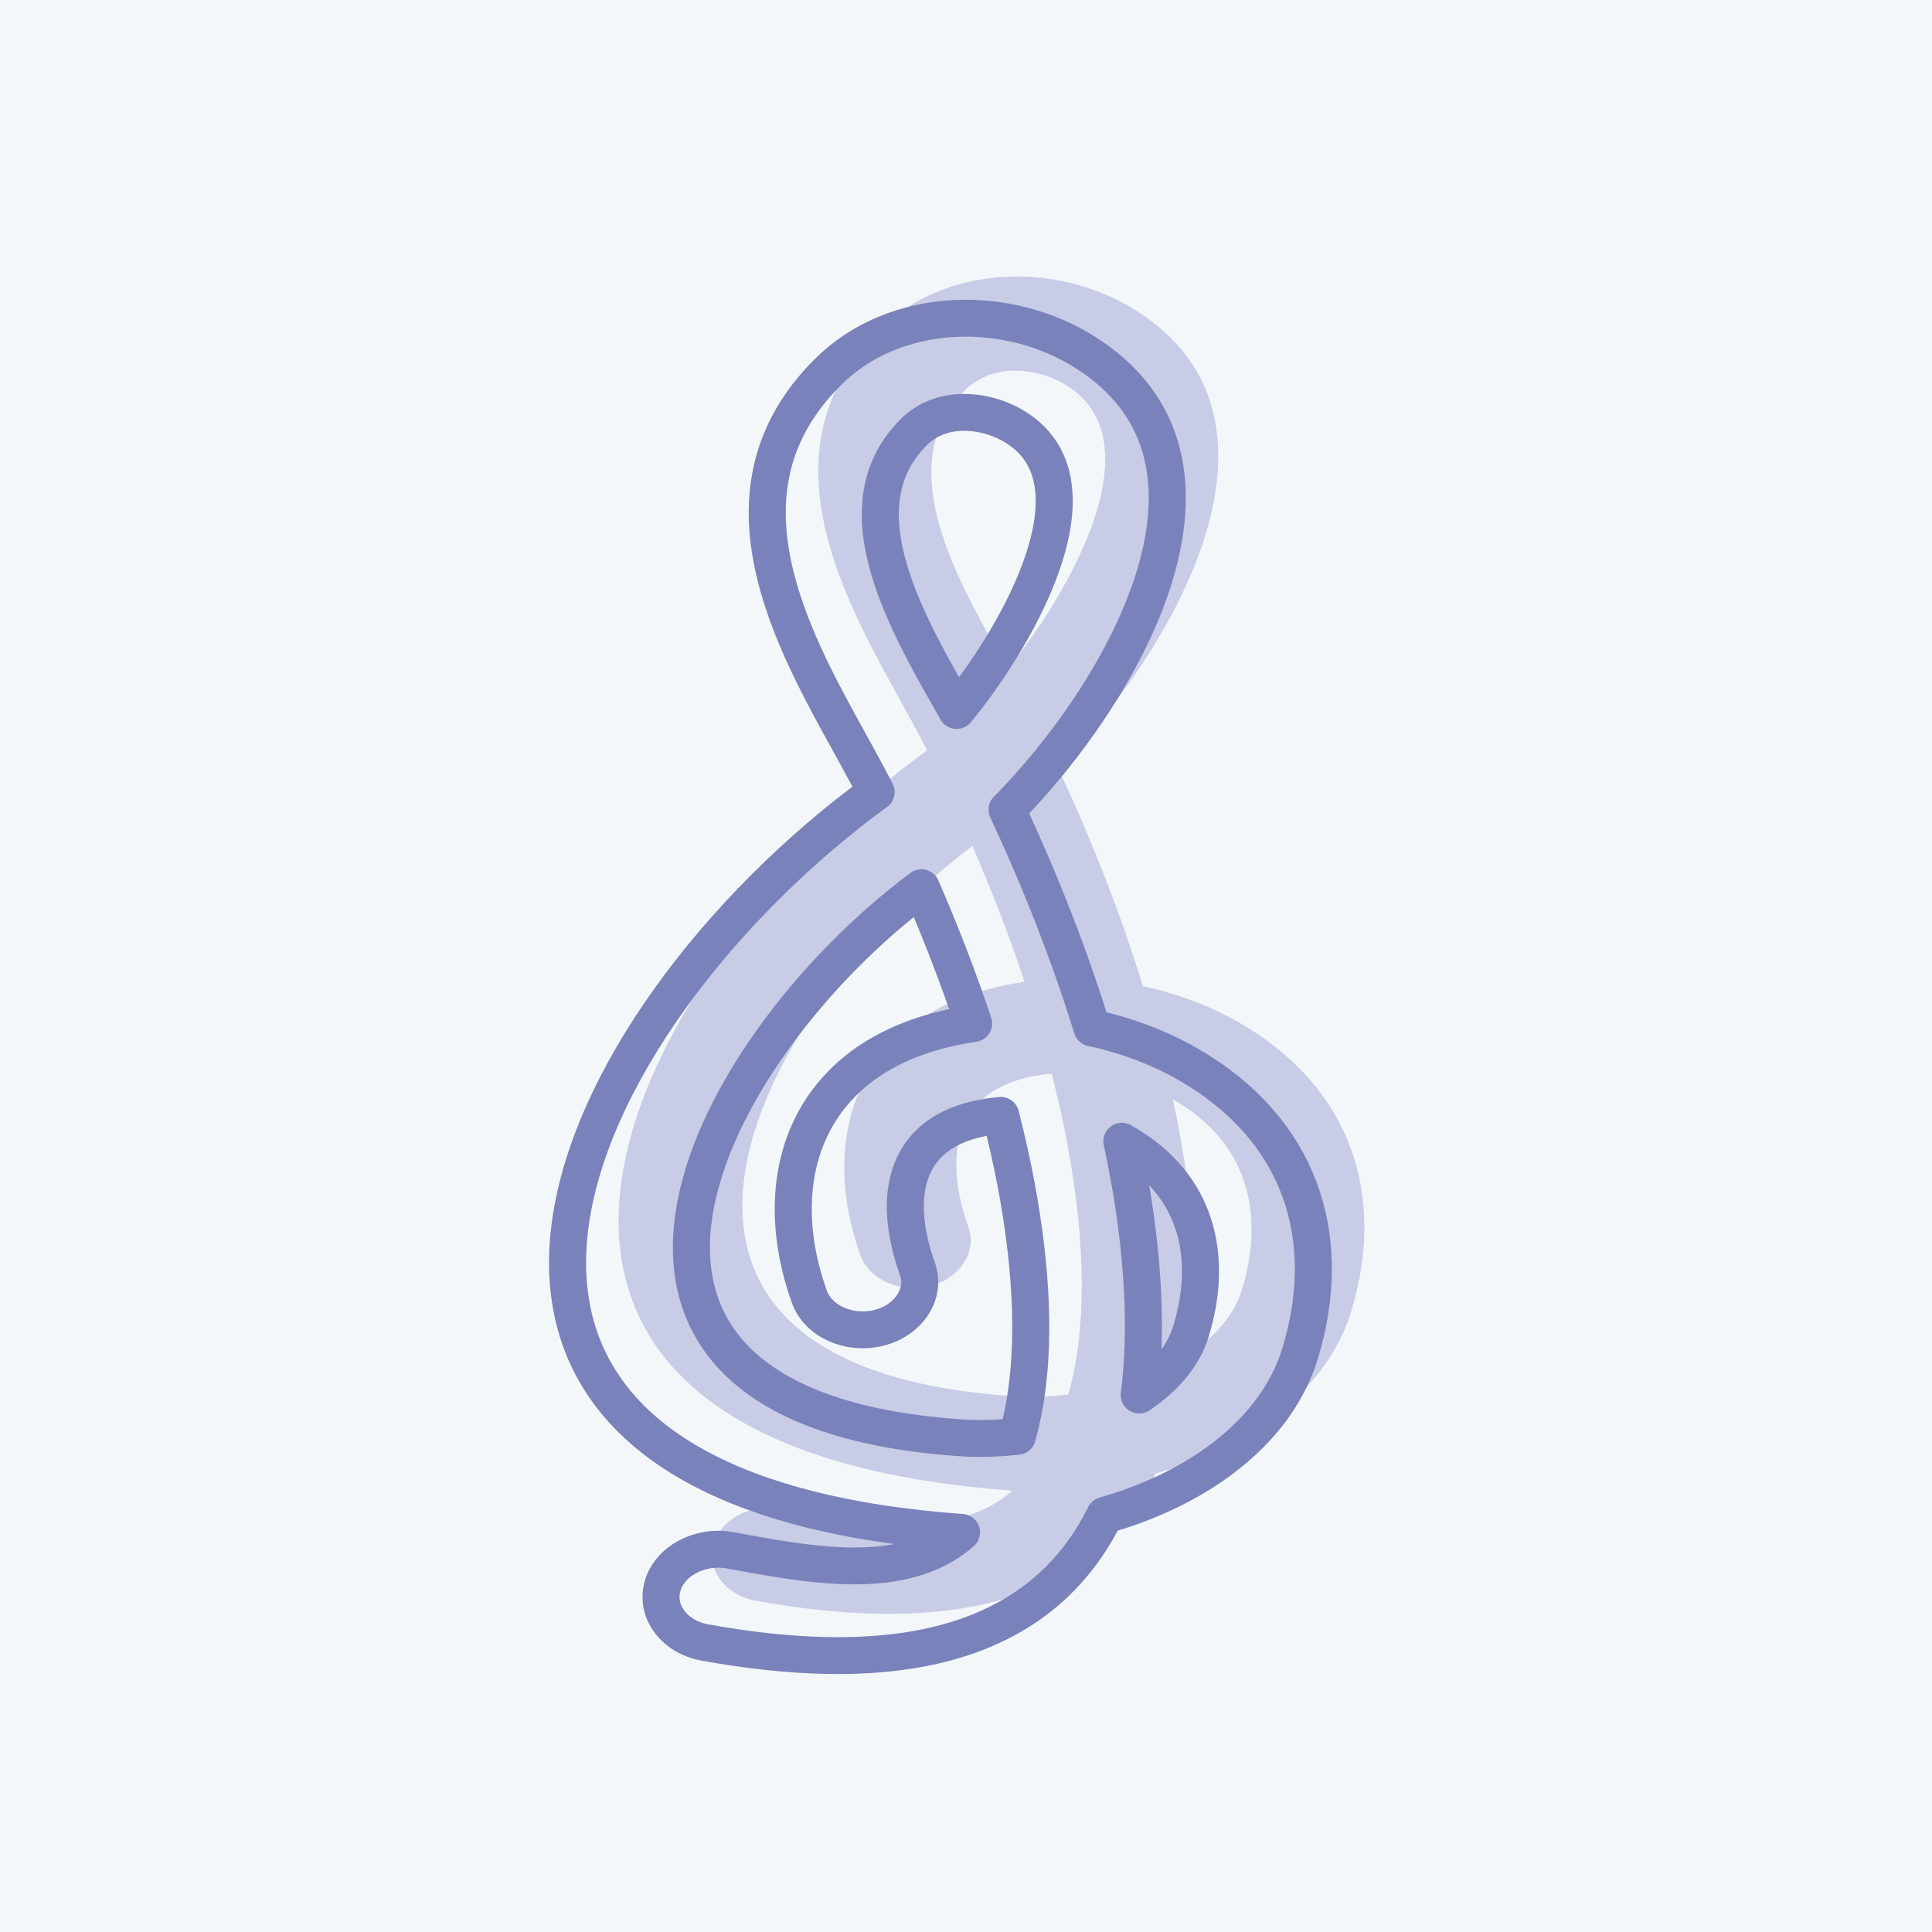
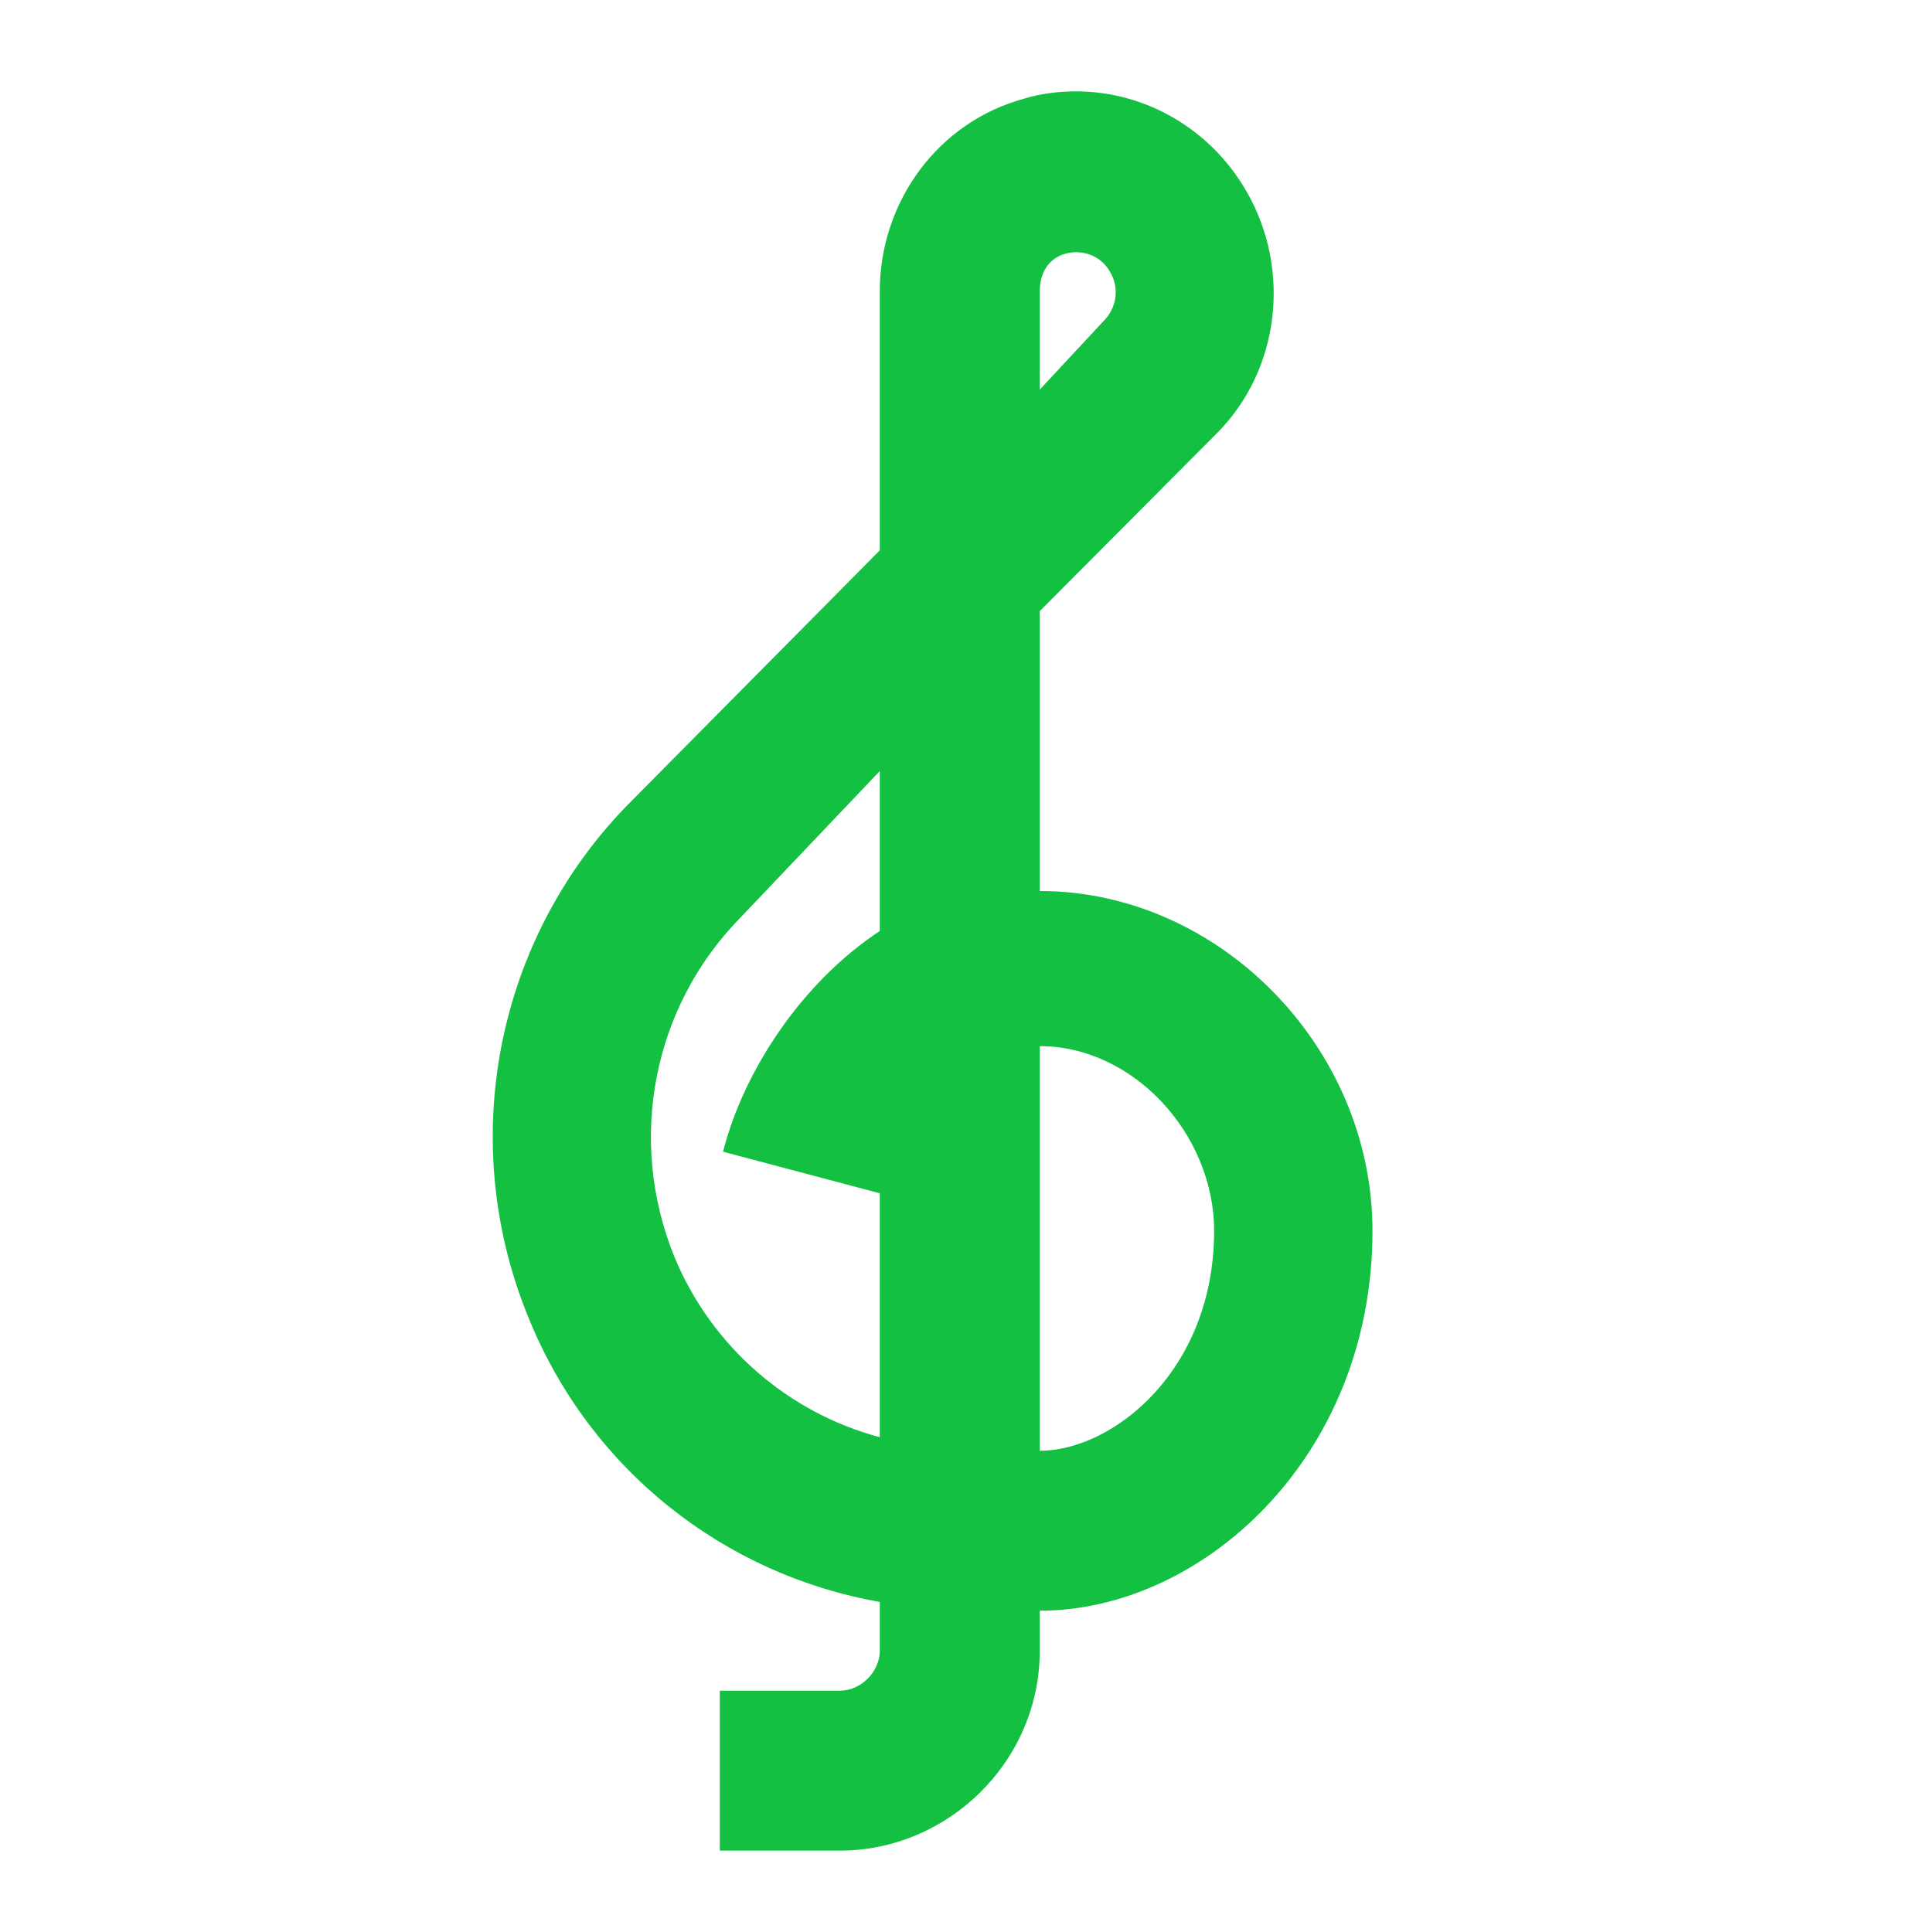
- <svg xmlns="http://www.w3.org/2000/svg" width="2000" height="2000" viewBox="0 0 2000 2000">
-   <path fill-rule="evenodd" fill="rgb(95.702%, 96.875%, 98.047%)" fill-opacity="1" d="M 0 0.078 L 1999.922 0.078 L 1999.922 2000 L 0 2000 L 0 0.078 " />
-   <path fill-rule="evenodd" fill="rgb(95.702%, 96.875%, 98.047%)" fill-opacity="1" d="M 1908.238 1915.156 L 1889.18 1915.156 C 1888.301 1915.156 1887.59 1915.871 1887.59 1916.746 L 1887.59 1935.801 C 1887.59 1936.68 1888.301 1937.395 1889.18 1937.395 L 1908.238 1937.395 C 1909.109 1937.395 1909.828 1936.68 1909.828 1935.801 L 1909.828 1916.746 C 1909.828 1915.871 1909.109 1915.156 1908.238 1915.156 " />
-   <path fill-rule="evenodd" fill="rgb(95.702%, 96.875%, 98.047%)" fill-opacity="1" d="M 1865.281 1916.172 L 1847.09 1916.172 C 1846.262 1916.172 1845.578 1916.855 1845.578 1917.691 L 1845.578 1935.875 C 1845.578 1936.711 1846.262 1937.395 1847.09 1937.395 L 1865.281 1937.395 C 1866.109 1937.395 1866.801 1936.711 1866.801 1935.875 L 1866.801 1917.691 C 1866.801 1916.855 1866.109 1916.172 1865.281 1916.172 " />
-   <path fill-rule="evenodd" fill="rgb(95.702%, 96.875%, 98.047%)" fill-opacity="1" d="M 1822.32 1917.188 L 1805.012 1917.188 C 1804.211 1917.188 1803.559 1917.84 1803.559 1918.637 L 1803.559 1935.949 C 1803.559 1936.742 1804.211 1937.395 1805.012 1937.395 L 1822.32 1937.395 C 1823.121 1937.395 1823.77 1936.742 1823.77 1935.949 L 1823.77 1918.637 C 1823.77 1917.84 1823.121 1917.188 1822.32 1917.188 " />
-   <path fill-rule="evenodd" fill="rgb(95.702%, 96.875%, 98.047%)" fill-opacity="1" d="M 1779.371 1918.207 L 1762.93 1918.207 C 1762.172 1918.207 1761.551 1918.824 1761.551 1919.582 L 1761.551 1936.02 C 1761.551 1936.777 1762.172 1937.395 1762.93 1937.395 L 1779.371 1937.395 C 1780.121 1937.395 1780.738 1936.777 1780.738 1936.02 L 1780.738 1919.582 C 1780.738 1918.824 1780.121 1918.207 1779.371 1918.207 " />
-   <path fill-rule="evenodd" fill="rgb(95.702%, 96.875%, 98.047%)" fill-opacity="1" d="M 1736.41 1919.223 L 1720.84 1919.223 C 1720.129 1919.223 1719.539 1919.809 1719.539 1920.523 L 1719.539 1936.094 C 1719.539 1936.809 1720.129 1937.395 1720.84 1937.395 L 1736.41 1937.395 C 1737.129 1937.395 1737.711 1936.809 1737.711 1936.094 L 1737.711 1920.523 C 1737.711 1919.809 1737.129 1919.223 1736.41 1919.223 " />
-   <path fill-rule="evenodd" fill="rgb(95.702%, 96.875%, 98.047%)" fill-opacity="1" d="M 1693.461 1920.238 L 1678.762 1920.238 C 1678.078 1920.238 1677.531 1920.793 1677.531 1921.469 L 1677.531 1936.168 C 1677.531 1936.844 1678.078 1937.395 1678.762 1937.395 L 1693.461 1937.395 C 1694.129 1937.395 1694.68 1936.844 1694.68 1936.168 L 1694.68 1921.469 C 1694.68 1920.793 1694.129 1920.238 1693.461 1920.238 " />
-   <path fill-rule="evenodd" fill="rgb(95.702%, 96.875%, 98.047%)" fill-opacity="1" d="M 1650.5 1921.258 L 1636.672 1921.258 C 1636.039 1921.258 1635.52 1921.777 1635.52 1922.414 L 1635.52 1936.238 C 1635.52 1936.875 1636.039 1937.395 1636.672 1937.395 L 1650.5 1937.395 C 1651.141 1937.395 1651.648 1936.875 1651.648 1936.238 L 1651.648 1922.414 C 1651.648 1921.777 1651.141 1921.258 1650.5 1921.258 " />
-   <path fill-rule="evenodd" fill="rgb(95.702%, 96.875%, 98.047%)" fill-opacity="1" d="M 1607.539 1922.273 L 1594.59 1922.273 C 1593.988 1922.273 1593.512 1922.762 1593.512 1923.355 L 1593.512 1936.312 C 1593.512 1936.906 1593.988 1937.395 1594.59 1937.395 L 1607.539 1937.395 C 1608.141 1937.395 1608.629 1936.906 1608.629 1936.312 L 1608.629 1923.355 C 1608.629 1922.762 1608.141 1922.273 1607.539 1922.273 " />
-   <path fill-rule="evenodd" fill="rgb(95.702%, 96.875%, 98.047%)" fill-opacity="1" d="M 1564.59 1923.293 L 1552.5 1923.293 C 1551.949 1923.293 1551.488 1923.746 1551.488 1924.301 L 1551.488 1936.387 C 1551.488 1936.941 1551.949 1937.395 1552.5 1937.395 L 1564.59 1937.395 C 1565.141 1937.395 1565.602 1936.941 1565.602 1936.387 L 1565.602 1924.301 C 1565.602 1923.746 1565.141 1923.293 1564.59 1923.293 " />
-   <path fill-rule="evenodd" fill="rgb(78.514%, 80.077%, 90.234%)" fill-opacity="1" d="M 1183.238 1020.938 C 1223.371 1029.504 1261.441 1044.699 1294.359 1065.523 C 1405.871 1136.047 1432.609 1247.355 1398.559 1358.16 C 1376.32 1430.535 1310.289 1484.098 1230.25 1514.258 C 1219.211 1518.418 1207.941 1522.121 1196.488 1525.379 C 1122.379 1674.621 954.031 1688.109 782.395 1657.09 C 751.168 1651.449 731.414 1625.41 738.551 1599.184 C 745.691 1572.941 777.164 1556.012 808.434 1561.66 C 887.289 1575.91 987.43 1596.734 1048.141 1543.082 C 1047.898 1543.074 1047.648 1543.062 1047.398 1543.055 C 406.715 1496.059 636.996 1012.543 959.77 776.699 C 936.137 730.898 909.176 686.559 887.453 639.871 C 840.637 539.211 818.957 432.371 910.004 341.801 C 943.586 308.391 989.934 288.969 1041.551 286.461 C 1089.27 284.141 1136.648 296.961 1174.602 320.531 C 1358.469 434.738 1209.422 679.922 1095.289 794.988 C 1129.73 868.66 1159.531 944.262 1183.238 1020.938 Z M 1043.051 692.27 C 1095.441 629.32 1202.262 460.012 1104.141 399.07 C 1087.738 388.879 1067.141 382.801 1046.441 383.809 C 1027.531 384.73 1011.09 391.859 998.844 404.039 C 919.355 483.121 994.551 606.129 1043.051 692.27 Z M 1088.699 1111.414 C 983.566 1121.008 976.992 1199.234 1002.449 1270.035 C 1011.648 1295.633 993.973 1323.188 963.246 1331.227 C 932.531 1339.258 899.879 1324.879 890.684 1299.301 C 845.094 1172.48 889.863 1041.277 1060.66 1016.355 C 1044.891 968.941 1026.73 922.031 1006.59 875.828 C 780.523 1044.73 589.289 1417.703 1054.109 1445.637 C 1071.379 1446.266 1088.77 1445.629 1105.969 1443.719 C 1123.031 1382.84 1122.031 1314.344 1115.281 1253.312 C 1110.012 1205.652 1100.672 1158.176 1088.699 1111.414 Z M 1214.16 1138.203 C 1221.629 1172.902 1227.559 1207.887 1231.449 1242.996 C 1237.172 1294.73 1238.719 1348.508 1232.121 1400.906 C 1257.379 1383.938 1277.391 1361.91 1285.641 1335.082 C 1307.461 1264.066 1296.078 1189.672 1223.301 1143.641 C 1220.32 1141.754 1217.27 1139.941 1214.16 1138.203 " />
-   <path fill="none" stroke-width="397.28" stroke-linecap="round" stroke-linejoin="round" stroke="rgb(47.459%, 50.977%, 72.852%)" stroke-opacity="1" stroke-miterlimit="2.613" d="M 12083.613 9271.483 C 12495.592 9166.022 12883.605 8992.421 13215.992 8762.463 C 14341.92 7983.54 14573.41 6815.018 14175.915 5676.614 C 13916.284 4933.009 13210.898 4402.875 12369.996 4121.874 C 12254.017 4083.114 12135.798 4049.202 12015.901 4020.035 C 11188.102 2498.194 9439.623 2426.609 7675.249 2819.191 C 7354.289 2890.59 7160.351 3169.449 7244.892 3439.326 C 7329.477 3709.283 7662.194 3872.546 7983.595 3801.007 C 8794.246 3620.637 9822.555 3363.254 10472.892 3896.412 C 10470.389 3896.632 10467.804 3896.816 10465.219 3896.999 C 3851.248 4647.185 6431.764 9581.65 9869.219 11902.584 C 9643.151 12388.581 9382.031 12860.703 9176.141 13355.181 C 8732.287 14420.998 8551.272 15540.985 9530.638 16445.785 C 9891.885 16779.498 10379.612 16962.489 10915.112 16967.588 C 11410.013 16972.293 11895.403 16819.591 12278.681 16558.985 C 14135.887 15296.206 12493.208 12807.303 11264.919 11657.087 C 11591.494 10876.994 11869.317 10078.602 12083.613 9271.483 Z M 10765.814 12746.686 C 11333.708 13380.008 12508.398 15097.184 11517.293 15770.99 C 11351.614 15883.589 11140.793 15955.205 10926.084 15953.21 C 10730.015 15951.416 10556.897 15883.905 10425.082 15762.199 C 9570.057 14972.32 10298.595 13662.314 10765.814 12746.686 Z M 11068.09 8369.085 C 9975.784 8312.206 9875.948 7501.395 10110.708 6754.663 C 10195.593 6484.74 10001.401 6205.351 9680.022 6134.324 C 9358.724 6063.294 9026.553 6226.192 8941.742 6495.948 C 8521.217 7833.445 9038.05 9179.61 10816.409 9369.106 C 10672.407 9868.714 10503.484 10363.892 10313.696 10852.691 C 7904.641 9188.309 5773.282 5387.528 10574.186 4907.382 C 10752.804 4893.793 10933.111 4893.36 11111.912 4906.209 C 11313.289 5532.37 11330.796 6245.075 11285.702 6882.536 C 11250.506 7380.378 11173.011 7877.894 11068.09 8369.085 Z M 12356.12 8039.339 C 12419.392 7675.428 12466.613 7309.18 12492.51 6942.43 C 12530.784 6402.071 12524.997 5842.17 12435.286 5299.938 C 12703.797 5466.098 12919.888 5687.054 13016.198 5962.692 C 13270.908 6692.292 13183.399 7470.613 12448.584 7979.019 C 12418.495 7999.897 12387.606 8019.993 12356.12 8039.339 Z M 12356.12 8039.339 " transform="matrix(0.096441, -0.00378358, -0.00376662, -0.0960088, 0, 2000)" />
+ <svg xmlns="http://www.w3.org/2000/svg" width="150" height="151" viewBox="0 0 150 151" fill="none">
+   <path d="M81.249 69.639V47.764L94.999 33.952C99.999 29.014 100.937 21.139 97.437 15.014C94.624 10.077 89.499 7.139 84.062 7.139C82.749 7.139 81.249 7.327 80.062 7.702C73.312 9.514 68.749 15.764 68.749 22.764V43.014L49.124 62.827C38.749 73.389 35.624 89.202 41.312 103.014C46.124 114.889 56.624 123.077 68.749 125.202V129.014C68.749 130.639 67.312 132.139 65.624 132.139H56.249V144.639H65.624C74.062 144.639 81.249 137.702 81.249 129.014V125.889C93.937 125.889 107.249 113.889 107.249 96.202C107.249 81.827 95.249 69.639 81.249 69.639ZM81.249 22.764C81.249 21.327 81.937 20.202 83.249 19.827C84.624 19.452 86.062 20.014 86.749 21.264C87.499 22.514 87.249 24.077 86.249 25.077L81.249 30.452V22.764ZM68.749 72.764C62.687 76.764 58.124 83.639 56.499 90.014L68.749 93.264V112.327C61.687 110.452 55.624 105.327 52.687 98.202C48.999 89.077 50.999 78.702 57.874 71.702L68.749 60.264V72.764ZM81.249 113.389V81.764C88.562 81.764 94.874 88.639 94.874 96.202C94.874 107.139 86.937 113.389 81.249 113.389Z" fill="#13C041" />
</svg>
